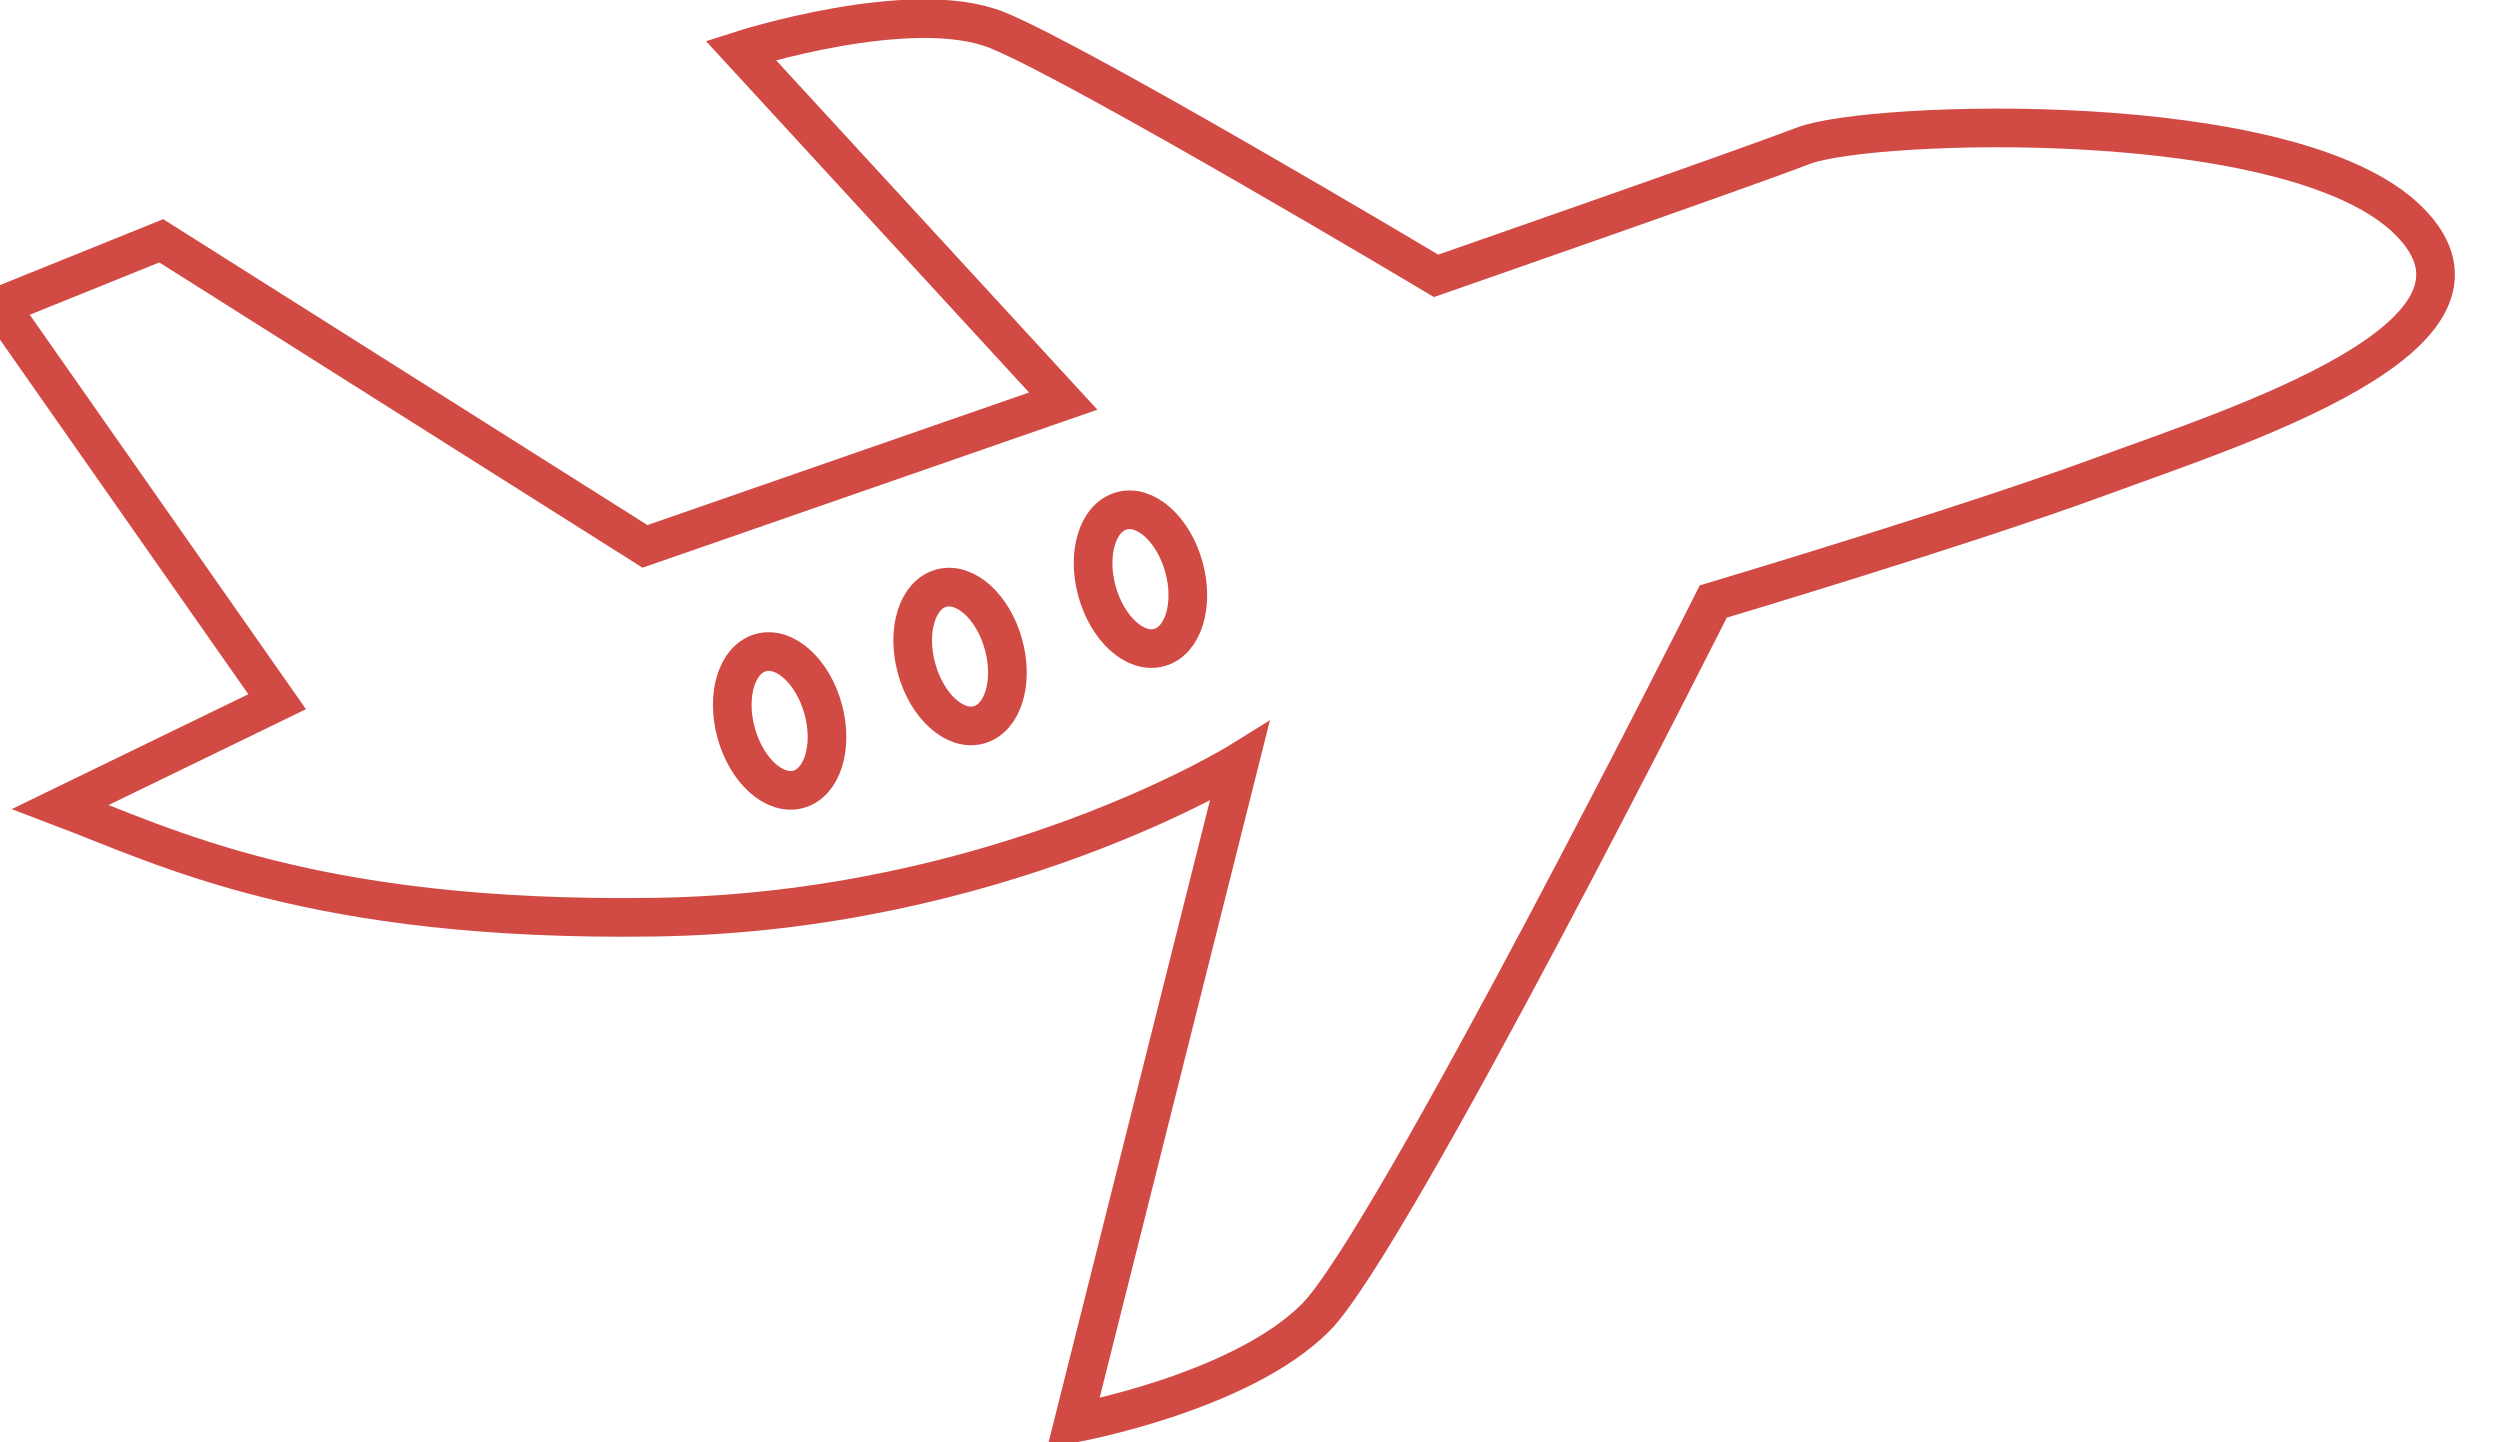
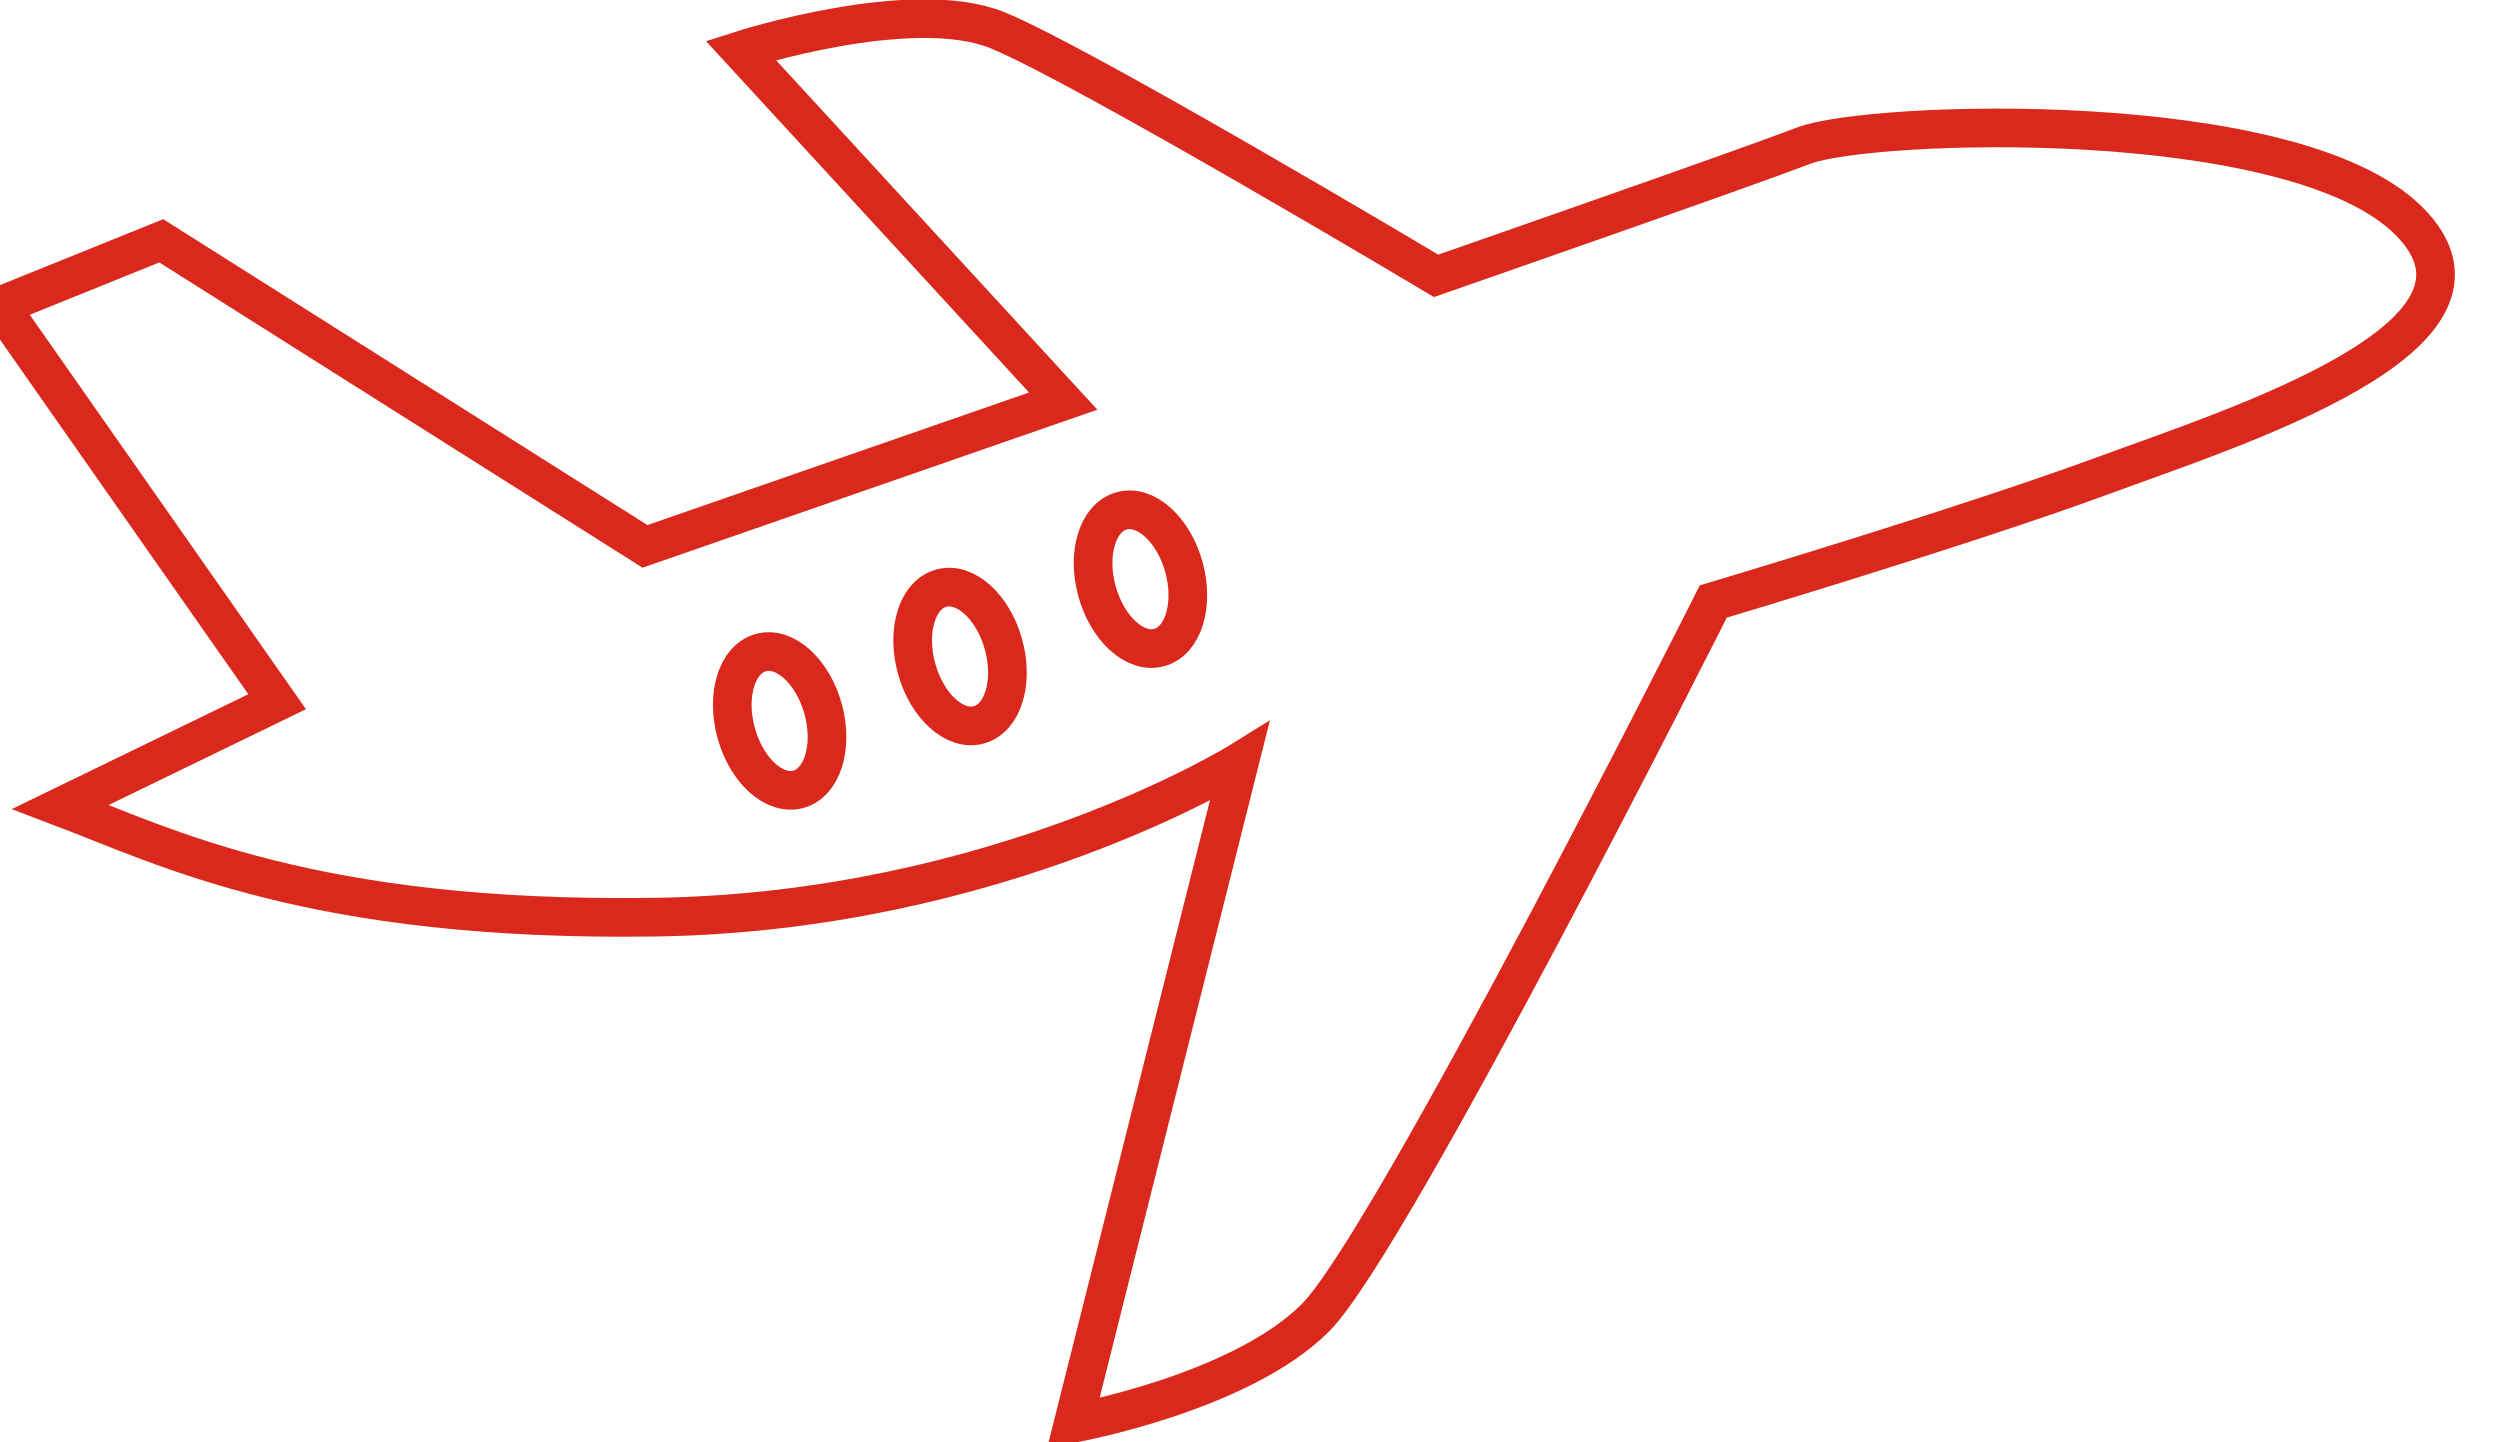
<svg xmlns="http://www.w3.org/2000/svg" width="189" height="109" viewBox="0 0 194 109">
  <defs>
-     <style>.cls-1{fill:none;stroke:#d24a44;stroke-width:3px;fill-rule:evenodd}</style>
+     <style>.cls-1{fill:none;stroke:#da291c;stroke-width:3px;fill-rule:evenodd}</style>
  </defs>
  <path class="cls-1" d="M4.692 61.176l16.814-8.165L0 22.3l12.513-5.055 37.538 23.713 32.455-11.275L57.481 2.466S70.776-1.811 77.423.911s34.019 19.051 34.019 19.051S134.9 11.8 139.987 9.854s37.93-3.11 46.923 5.832-13.294 15.941-23.852 19.83-30.109 9.72-30.109 9.72S107.923 95 102.058 100.835 83.289 109 83.289 109l12.9-51.323S77.423 69.341 50.833 69.73 12.9 64.287 4.692 61.176z" />
  <path class="cls-1" d="M59.044 49.2c1.864-.511 4.027 1.449 4.831 4.377s-.056 5.719-1.919 6.23-4.027-1.448-4.831-4.378.055-5.721 1.919-6.229z" />
  <path id="Ellipse_4_copy" data-name="Ellipse 4 copy" class="cls-1" d="M73.044 44.2c1.864-.511 4.027 1.448 4.831 4.378s-.055 5.718-1.919 6.23-4.027-1.448-4.831-4.378.055-5.723 1.919-6.23z" />
  <path id="Ellipse_4_copy_2" data-name="Ellipse 4 copy 2" class="cls-1" d="M87.044 38.2c1.864-.512 4.027 1.448 4.831 4.377s-.055 5.719-1.919 6.23-4.027-1.449-4.831-4.378.055-5.721 1.919-6.229z" />
</svg>
